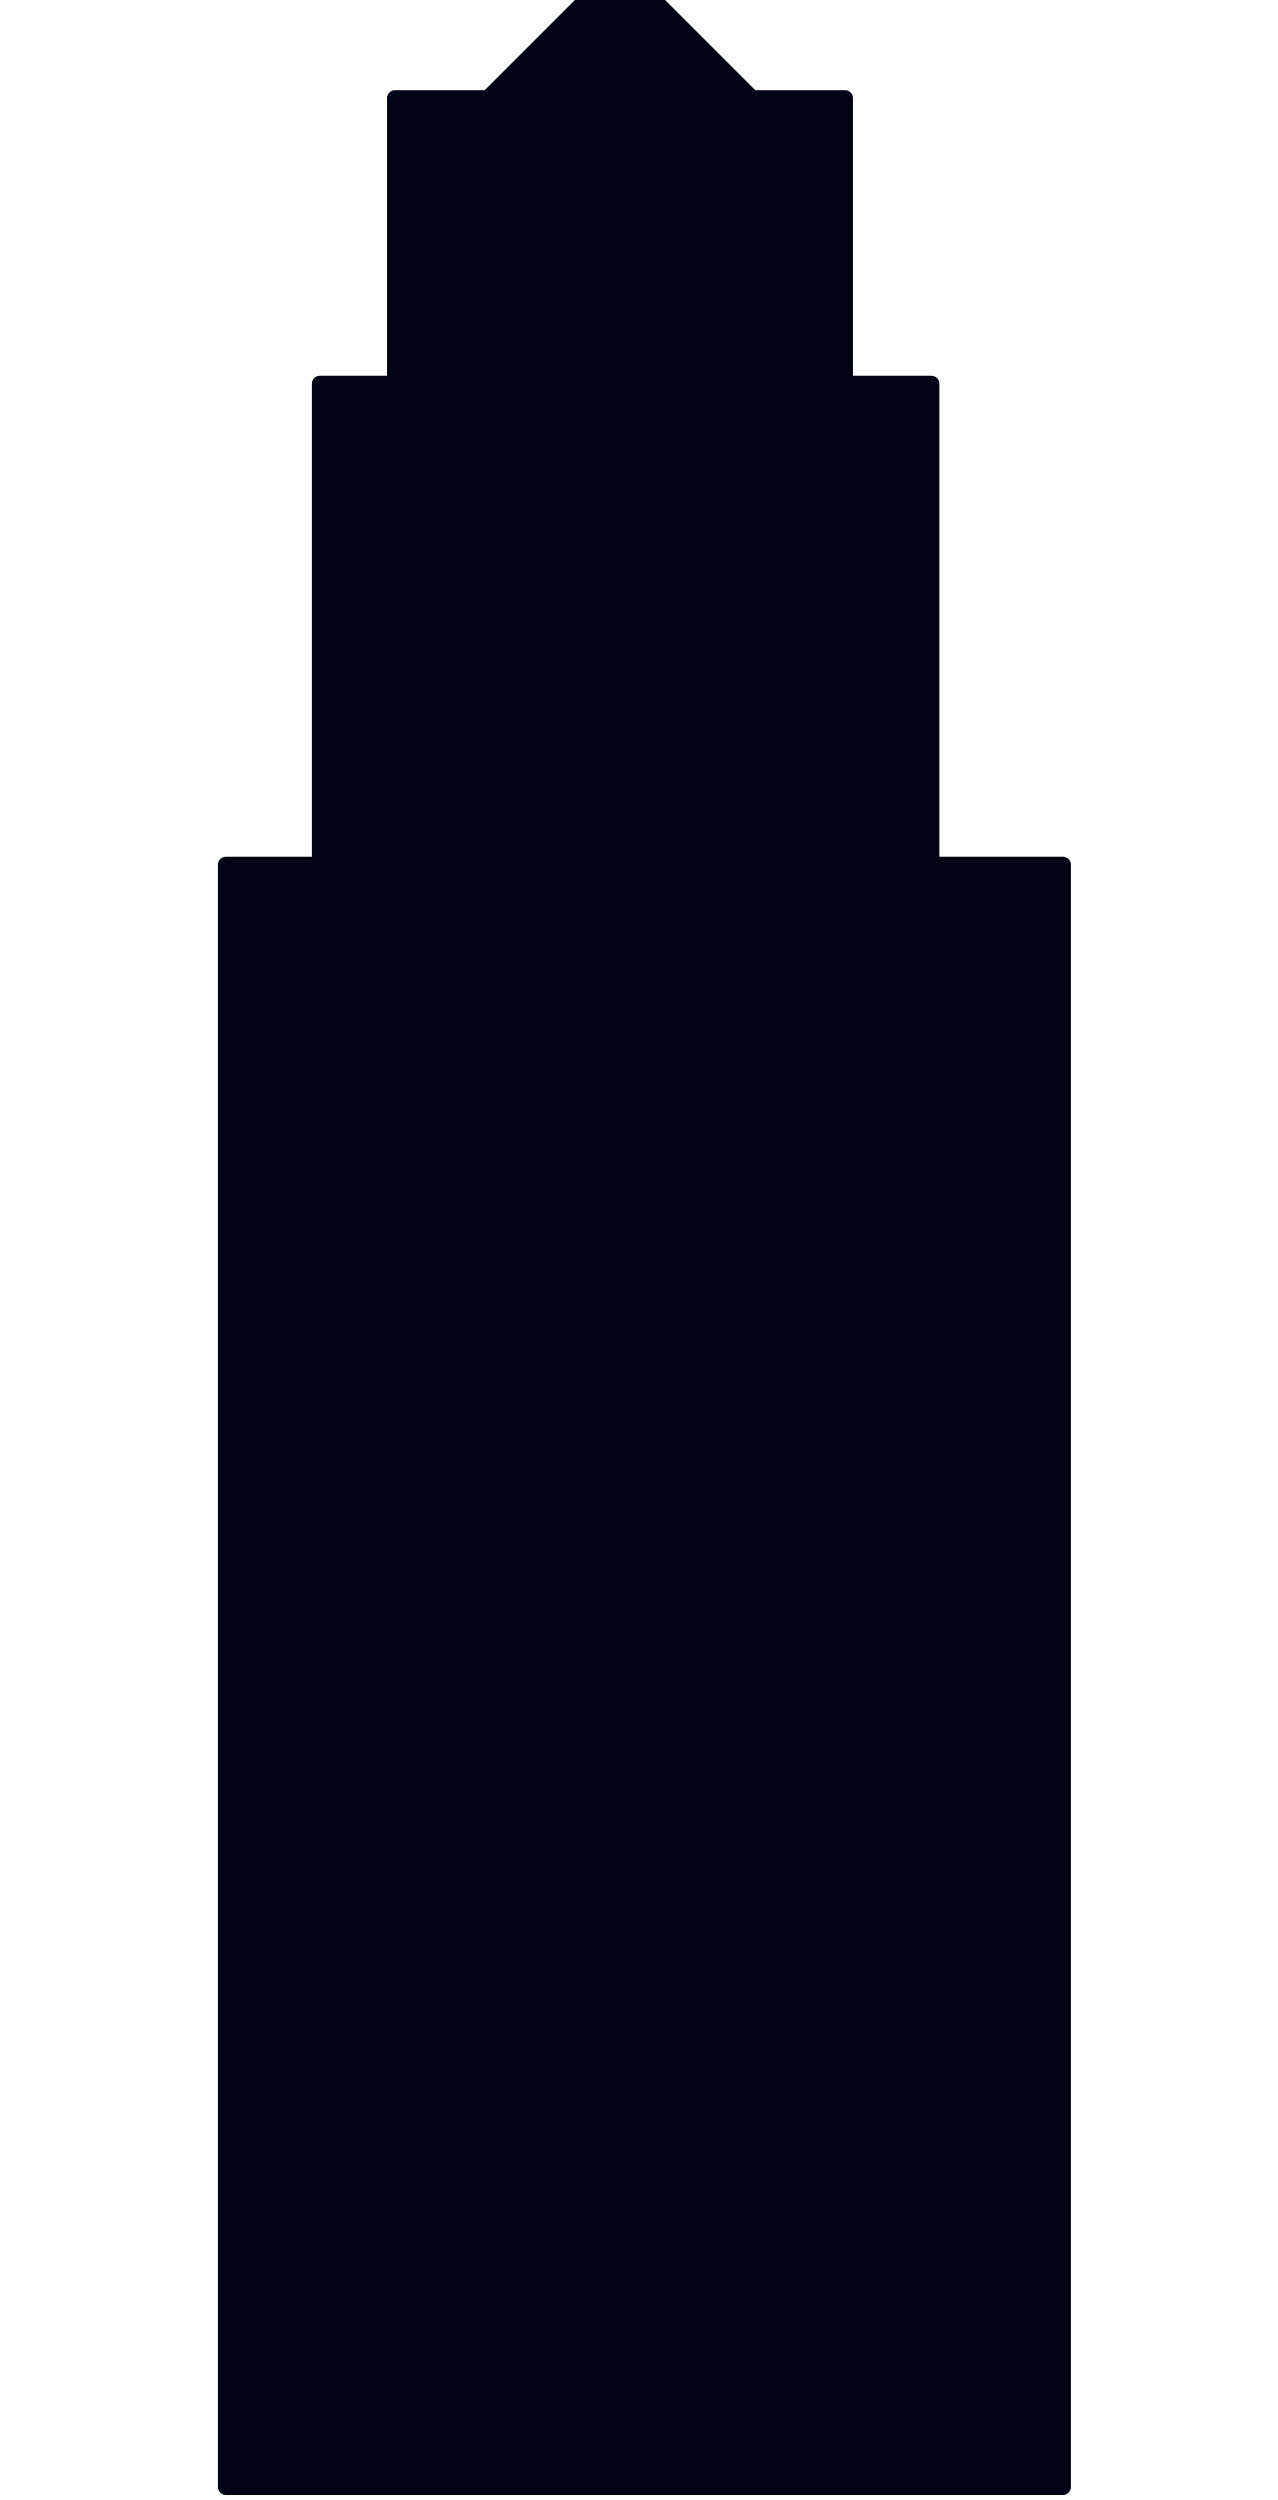
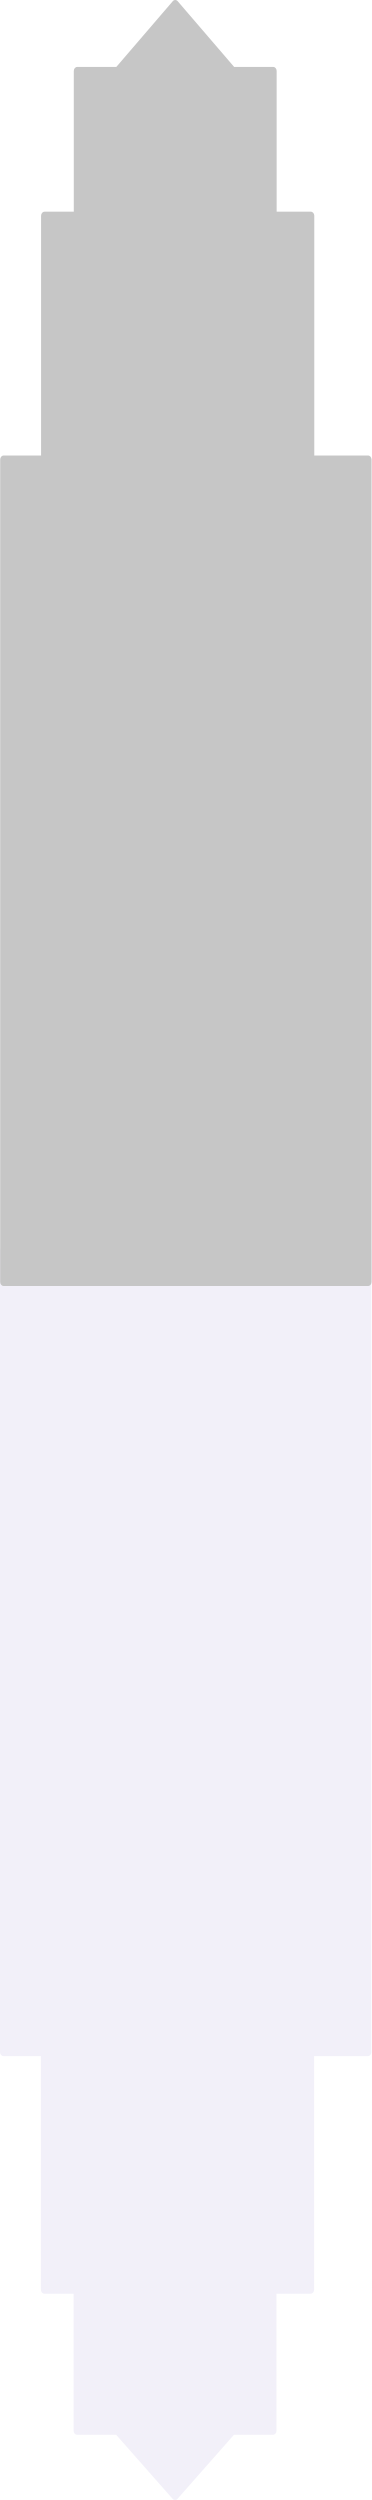
- <svg xmlns="http://www.w3.org/2000/svg" width="45.445mm" height="88.911mm" viewBox="0 0 45.445 88.911" version="1.1" id="svg6658">
+ <svg xmlns="http://www.w3.org/2000/svg" id="svg6658" version="1.1" viewBox="0 0 260.356 1751.856" height="1751.856mm" width="260.356mm">
  <defs id="defs6652">
-     <marker style="overflow:visible" id="Arrow1Lstart" refX="0" refY="0" orient="auto">
-       <path transform="matrix(0.8,0,0,0.8,10,0)" style="fill:#000000;fill-opacity:1;fill-rule:evenodd;stroke:#000000;stroke-width:1pt;stroke-opacity:1" d="M 0,0 5,-5 -12.5,0 5,5 Z" id="path2781" />
+     <marker orient="auto" refY="0" refX="0" id="Arrow1Lstart" style="overflow:visible">
+       <path id="path2781" d="M 0,0 5,-5 -12.5,0 5,5 Z" style="fill:#000000;fill-opacity:1;fill-rule:evenodd;stroke:#000000;stroke-width:1pt;stroke-opacity:1" transform="matrix(0.8,0,0,0.8,10,0)" />
    </marker>
  </defs>
-   <g id="layer1" transform="translate(-99.33831,-120.8193)">
-     <path transform="matrix(0.2645833,0,0,0.2645833,99.33831,120.8193)" d="M 83.338 -5.625 C 83.064 -5.625 82.79 -5.518 82.58 -5.309 L 65.15 12.121 L 53.094 12.121 C 52.5 12.121 52.023 12.6 52.023 13.193 L 52.023 50.508 L 42.992 50.508 C 42.399 50.508 41.922 50.985 41.922 51.578 L 41.922 115.158 L 30.365 115.158 C 29.772 115.158 29.295 115.635 29.295 116.229 L 29.295 334.299 C 29.295 334.892 29.772 335.371 30.365 335.371 L 142.875 335.371 C 143.469 335.371 143.947 334.892 143.947 334.299 L 143.947 116.229 C 143.947 115.635 143.469 115.158 142.875 115.158 L 126.27 115.158 L 126.27 51.578 C 126.27 50.985 125.791 50.508 125.197 50.508 L 114.652 50.508 L 114.652 13.193 C 114.652 12.6 114.174 12.121 113.58 12.121 L 101.525 12.121 L 84.096 -5.309 C 83.886 -5.518 83.612 -5.625 83.338 -5.625 z " style="fill:#000314;fill-opacity:1;stroke:none;stroke-width:1.002;stroke-linecap:butt;stroke-linejoin:round;stroke-miterlimit:4;stroke-dasharray:none;stroke-dashoffset:0;stroke-opacity:1" id="rect3114" />
+   <g transform="translate(-10.587,735.0633)" id="layer1">
+     <g transform="translate(5488.031,-1116.725)" id="g4773">
+       <path id="rect3114-0" style="fill:#f2f0f9;fill-opacity:1;stroke:none;stroke-width:0.265;stroke-linecap:butt;stroke-linejoin:round;stroke-miterlimit:4;stroke-dasharray:none;stroke-dashoffset:0;stroke-opacity:1" d="m -5354.781,2133.517 c -0.622,0 -1.244,-0.275 -1.72,-0.815 l -39.561,-44.886 h -27.366 c -1.347,0 -2.429,-1.233 -2.429,-2.761 v -96.096 h -20.498 c -1.347,0 -2.429,-1.228 -2.429,-2.756 v -163.737 h -26.231 c -1.347,0 -2.429,-1.228 -2.429,-2.756 v -561.595 c 0,-1.529 1.082,-2.761 2.429,-2.761 h 255.368 c 1.347,0 2.434,1.233 2.434,2.761 v 561.595 c 0,1.529 -1.087,2.756 -2.434,2.756 h -37.69 v 163.737 c 0,1.529 -1.087,2.756 -2.434,2.756 h -23.934 v 96.096 c 0,1.529 -1.086,2.761 -2.434,2.761 h -27.361 l -39.561,44.886 c -0.476,0.54 -1.098,0.815 -1.72,0.815 z" />
+       <path d="m -5354.656,381.661 c -0.622,0 -1.244,0.282 -1.72,0.836 l -39.561,46.062 h -27.366 c -1.347,0 -2.429,1.265 -2.429,2.834 v 98.612 h -20.498 c -1.347,0 -2.429,1.26 -2.429,2.829 v 168.025 h -26.231 c -1.347,0 -2.429,1.26 -2.429,2.829 v 576.3 c 0,1.569 1.082,2.834 2.429,2.834 h 255.368 c 1.347,0 2.434,-1.265 2.434,-2.834 V 703.687 c 0,-1.569 -1.087,-2.829 -2.434,-2.829 h -37.69 v -168.025 c 0,-1.569 -1.087,-2.829 -2.434,-2.829 h -23.934 v -98.612 c 0,-1.569 -1.086,-2.834 -2.434,-2.834 h -27.361 l -39.561,-46.062 c -0.476,-0.554 -1.098,-0.836 -1.72,-0.836 z" style="fill:#c6c6c6;fill-opacity:1;stroke:none;stroke-width:0.265;stroke-linecap:butt;stroke-linejoin:round;stroke-miterlimit:4;stroke-dasharray:none;stroke-dashoffset:0;stroke-opacity:1" id="rect3114" />
+     </g>
  </g>
</svg>
